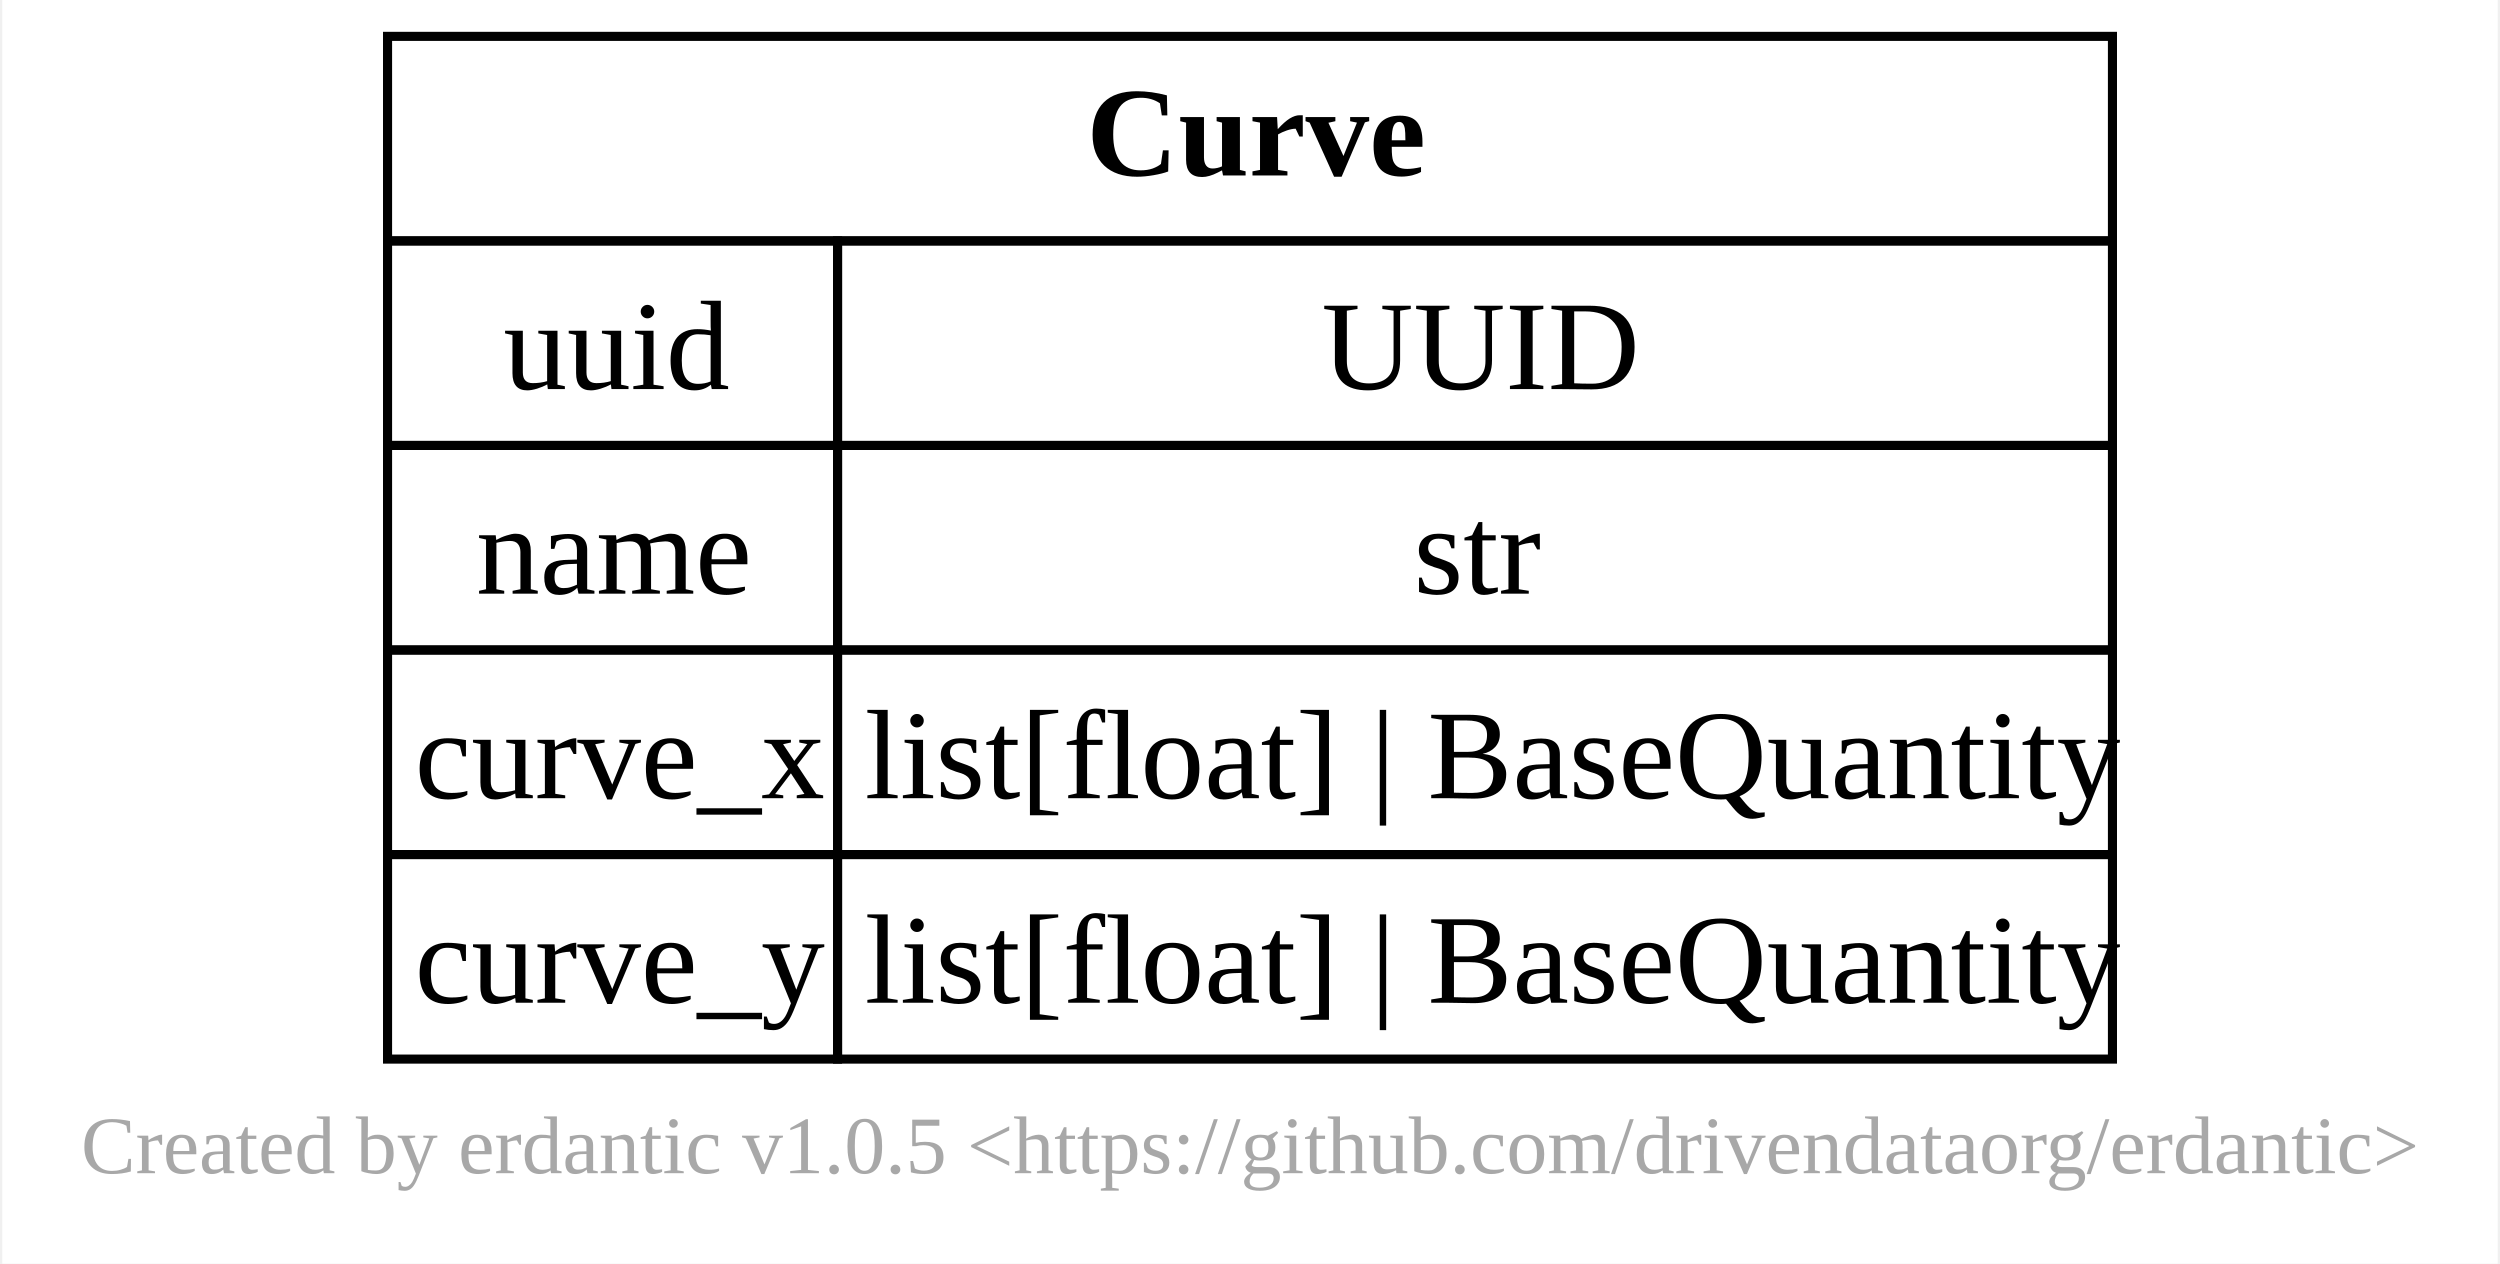
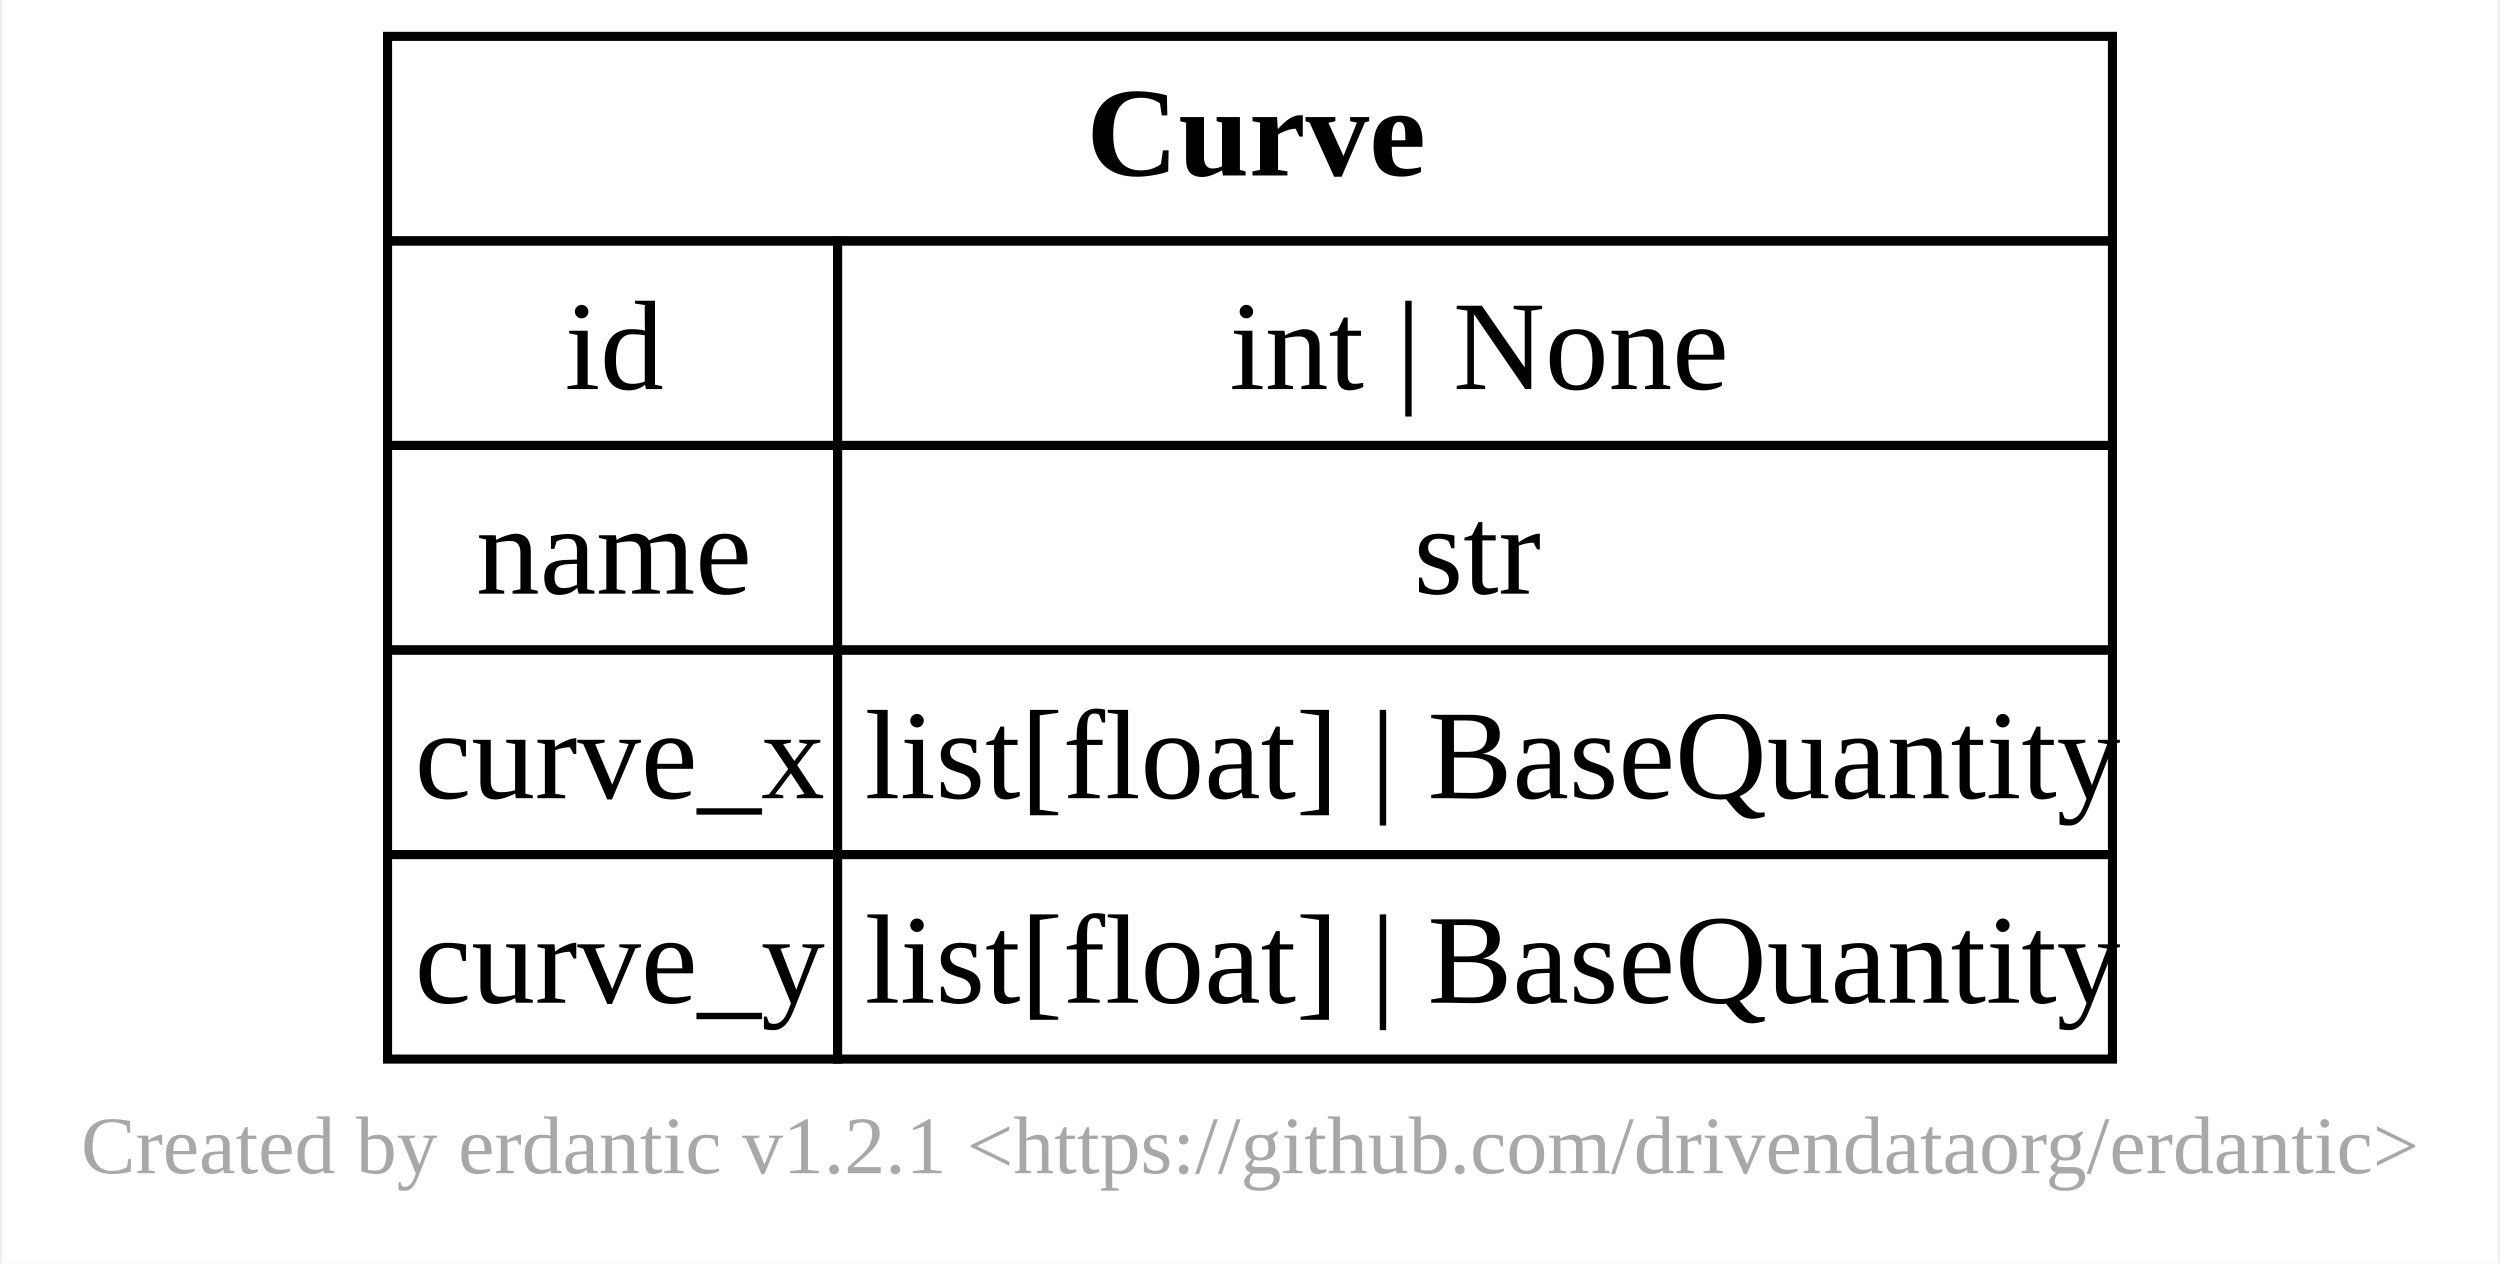
<svg xmlns="http://www.w3.org/2000/svg" xmlns:xlink="http://www.w3.org/1999/xlink" width="275pt" height="139pt" viewBox="0.00 0.00 274.50 139.00">
  <g id="graph0" class="graph" transform="scale(1 1) rotate(0) translate(4 135)">
    <polygon fill="white" stroke="none" points="-4,4 -4,-135 270.5,-135 270.5,4 -4,4" />
-     <text text-anchor="middle" x="133.25" y="-5.95" font-family="Times New Roman,Times,Liberation Serif,serif" font-size="9.00" fill="#a8a8a8">Created by erdantic v1.0.5 &lt;https://github.com/drivendataorg/erdantic&gt;</text>
+     <text text-anchor="middle" x="133.25" y="-5.95" font-family="Times New Roman,Times,Liberation Serif,serif" font-size="9.00" fill="#a8a8a8">Created by erdantic v1.2.1 &lt;https://github.com/drivendataorg/erdantic&gt;</text>
    <g id="node1" class="node">
      <g id="a_node1">
        <a xlink:title="gdm.systems.distribution.common.curve.Curve&#10;&#10;An interface for representing a curve using x and y points. e.g for volt-var and volt-watt curves.&#10;&#10;Examples&#10;--------&#10;&#10;Example of a Curve (Volt-Var IEEE-1547 standard).&#10;&#10;&gt;&gt;&gt; Curve(&#10;        curve_x=[0.5, 0.92, 0.98, 1.02, 1.08, 1.5], curve_y=[1.0, 1.0, 0.0, 0.0, -1.0, -1.0]&#10;    )&#10;&#10;Example of a Curve (Volt-Var Volt-Watt IEEE-1547 standard)&#10;&#10;&gt;&gt;&gt; Curve(curve_x=[0.5, 1.06, 1.1, 1.5], curve_y=[1.0, 1.0, 0.0, 0.0])&#10;">
          <polygon fill="none" stroke="black" points="38.38,-108.5 38.38,-131 228.12,-131 228.12,-108.5 38.38,-108.5" />
          <text text-anchor="start" x="115.25" y="-115.7" font-family="Times New Roman,Times,Liberation Serif,serif" font-weight="bold" font-size="14.00">Curve</text>
          <polygon fill="none" stroke="black" points="38.38,-86 38.38,-108.5 87.88,-108.5 87.88,-86 38.38,-86" />
-           <text text-anchor="start" x="51.12" y="-92.2" font-family="Times New Roman,Times,Liberation Serif,serif" font-size="14.00">uuid</text>
+           <text text-anchor="start" x="57.88" y="-92.2" font-family="Times New Roman,Times,Liberation Serif,serif" font-size="14.00">id</text>
          <polygon fill="none" stroke="black" points="87.88,-86 87.88,-108.5 228.12,-108.5 228.12,-86 87.88,-86" />
-           <text text-anchor="start" x="141.12" y="-92.2" font-family="Times New Roman,Times,Liberation Serif,serif" font-size="14.00">UUID</text>
+           <text text-anchor="start" x="131" y="-92.2" font-family="Times New Roman,Times,Liberation Serif,serif" font-size="14.00">int | None</text>
          <polygon fill="none" stroke="black" points="38.38,-63.5 38.38,-86 87.88,-86 87.88,-63.5 38.38,-63.5" />
          <text text-anchor="start" x="48.12" y="-69.7" font-family="Times New Roman,Times,Liberation Serif,serif" font-size="14.00">name</text>
          <polygon fill="none" stroke="black" points="87.88,-63.5 87.88,-86 228.12,-86 228.12,-63.5 87.88,-63.5" />
          <text text-anchor="start" x="151.25" y="-69.7" font-family="Times New Roman,Times,Liberation Serif,serif" font-size="14.00">str</text>
          <polygon fill="none" stroke="black" points="38.38,-41 38.38,-63.5 87.88,-63.5 87.88,-41 38.38,-41" />
          <text text-anchor="start" x="41.38" y="-47.2" font-family="Times New Roman,Times,Liberation Serif,serif" font-size="14.00">curve_x</text>
          <polygon fill="none" stroke="black" points="87.88,-41 87.88,-63.5 228.12,-63.5 228.12,-41 87.88,-41" />
          <text text-anchor="start" x="90.88" y="-47.2" font-family="Times New Roman,Times,Liberation Serif,serif" font-size="14.00">list[float] | BaseQuantity</text>
          <polygon fill="none" stroke="black" points="38.38,-18.5 38.38,-41 87.88,-41 87.88,-18.5 38.38,-18.5" />
          <text text-anchor="start" x="41.38" y="-24.7" font-family="Times New Roman,Times,Liberation Serif,serif" font-size="14.00">curve_y</text>
          <polygon fill="none" stroke="black" points="87.88,-18.5 87.88,-41 228.12,-41 228.12,-18.5 87.88,-18.5" />
          <text text-anchor="start" x="90.88" y="-24.7" font-family="Times New Roman,Times,Liberation Serif,serif" font-size="14.00">list[float] | BaseQuantity</text>
        </a>
      </g>
    </g>
  </g>
</svg>
